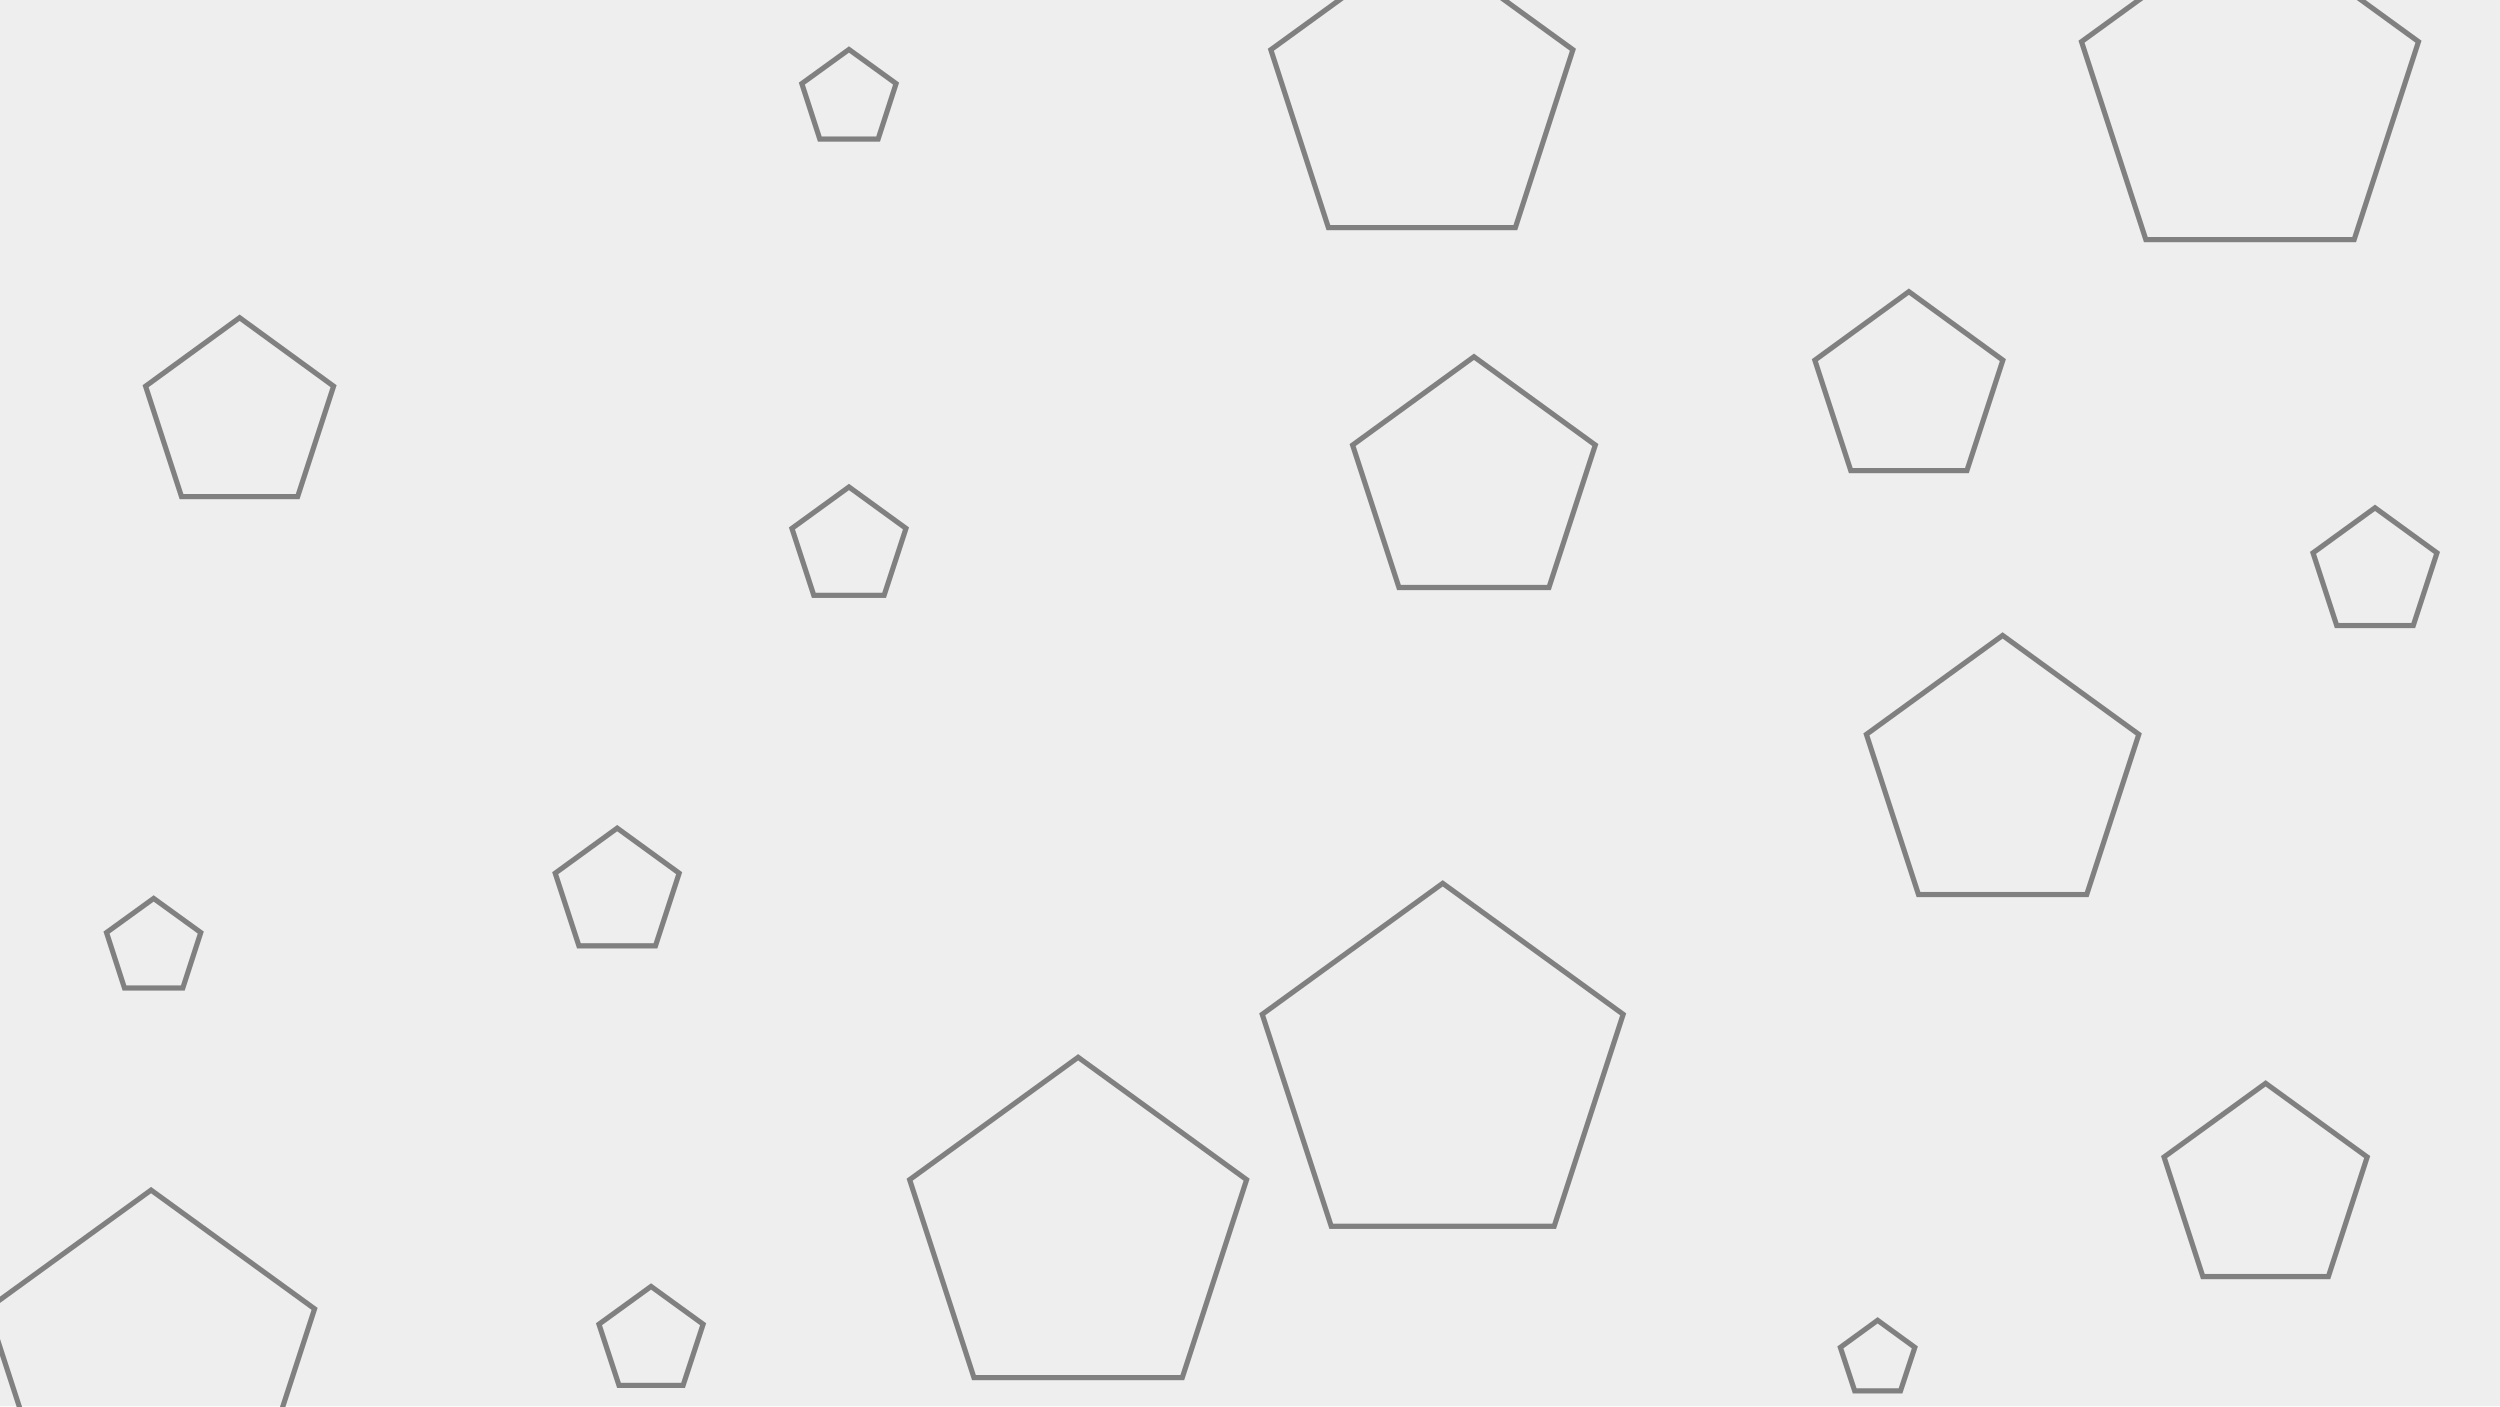
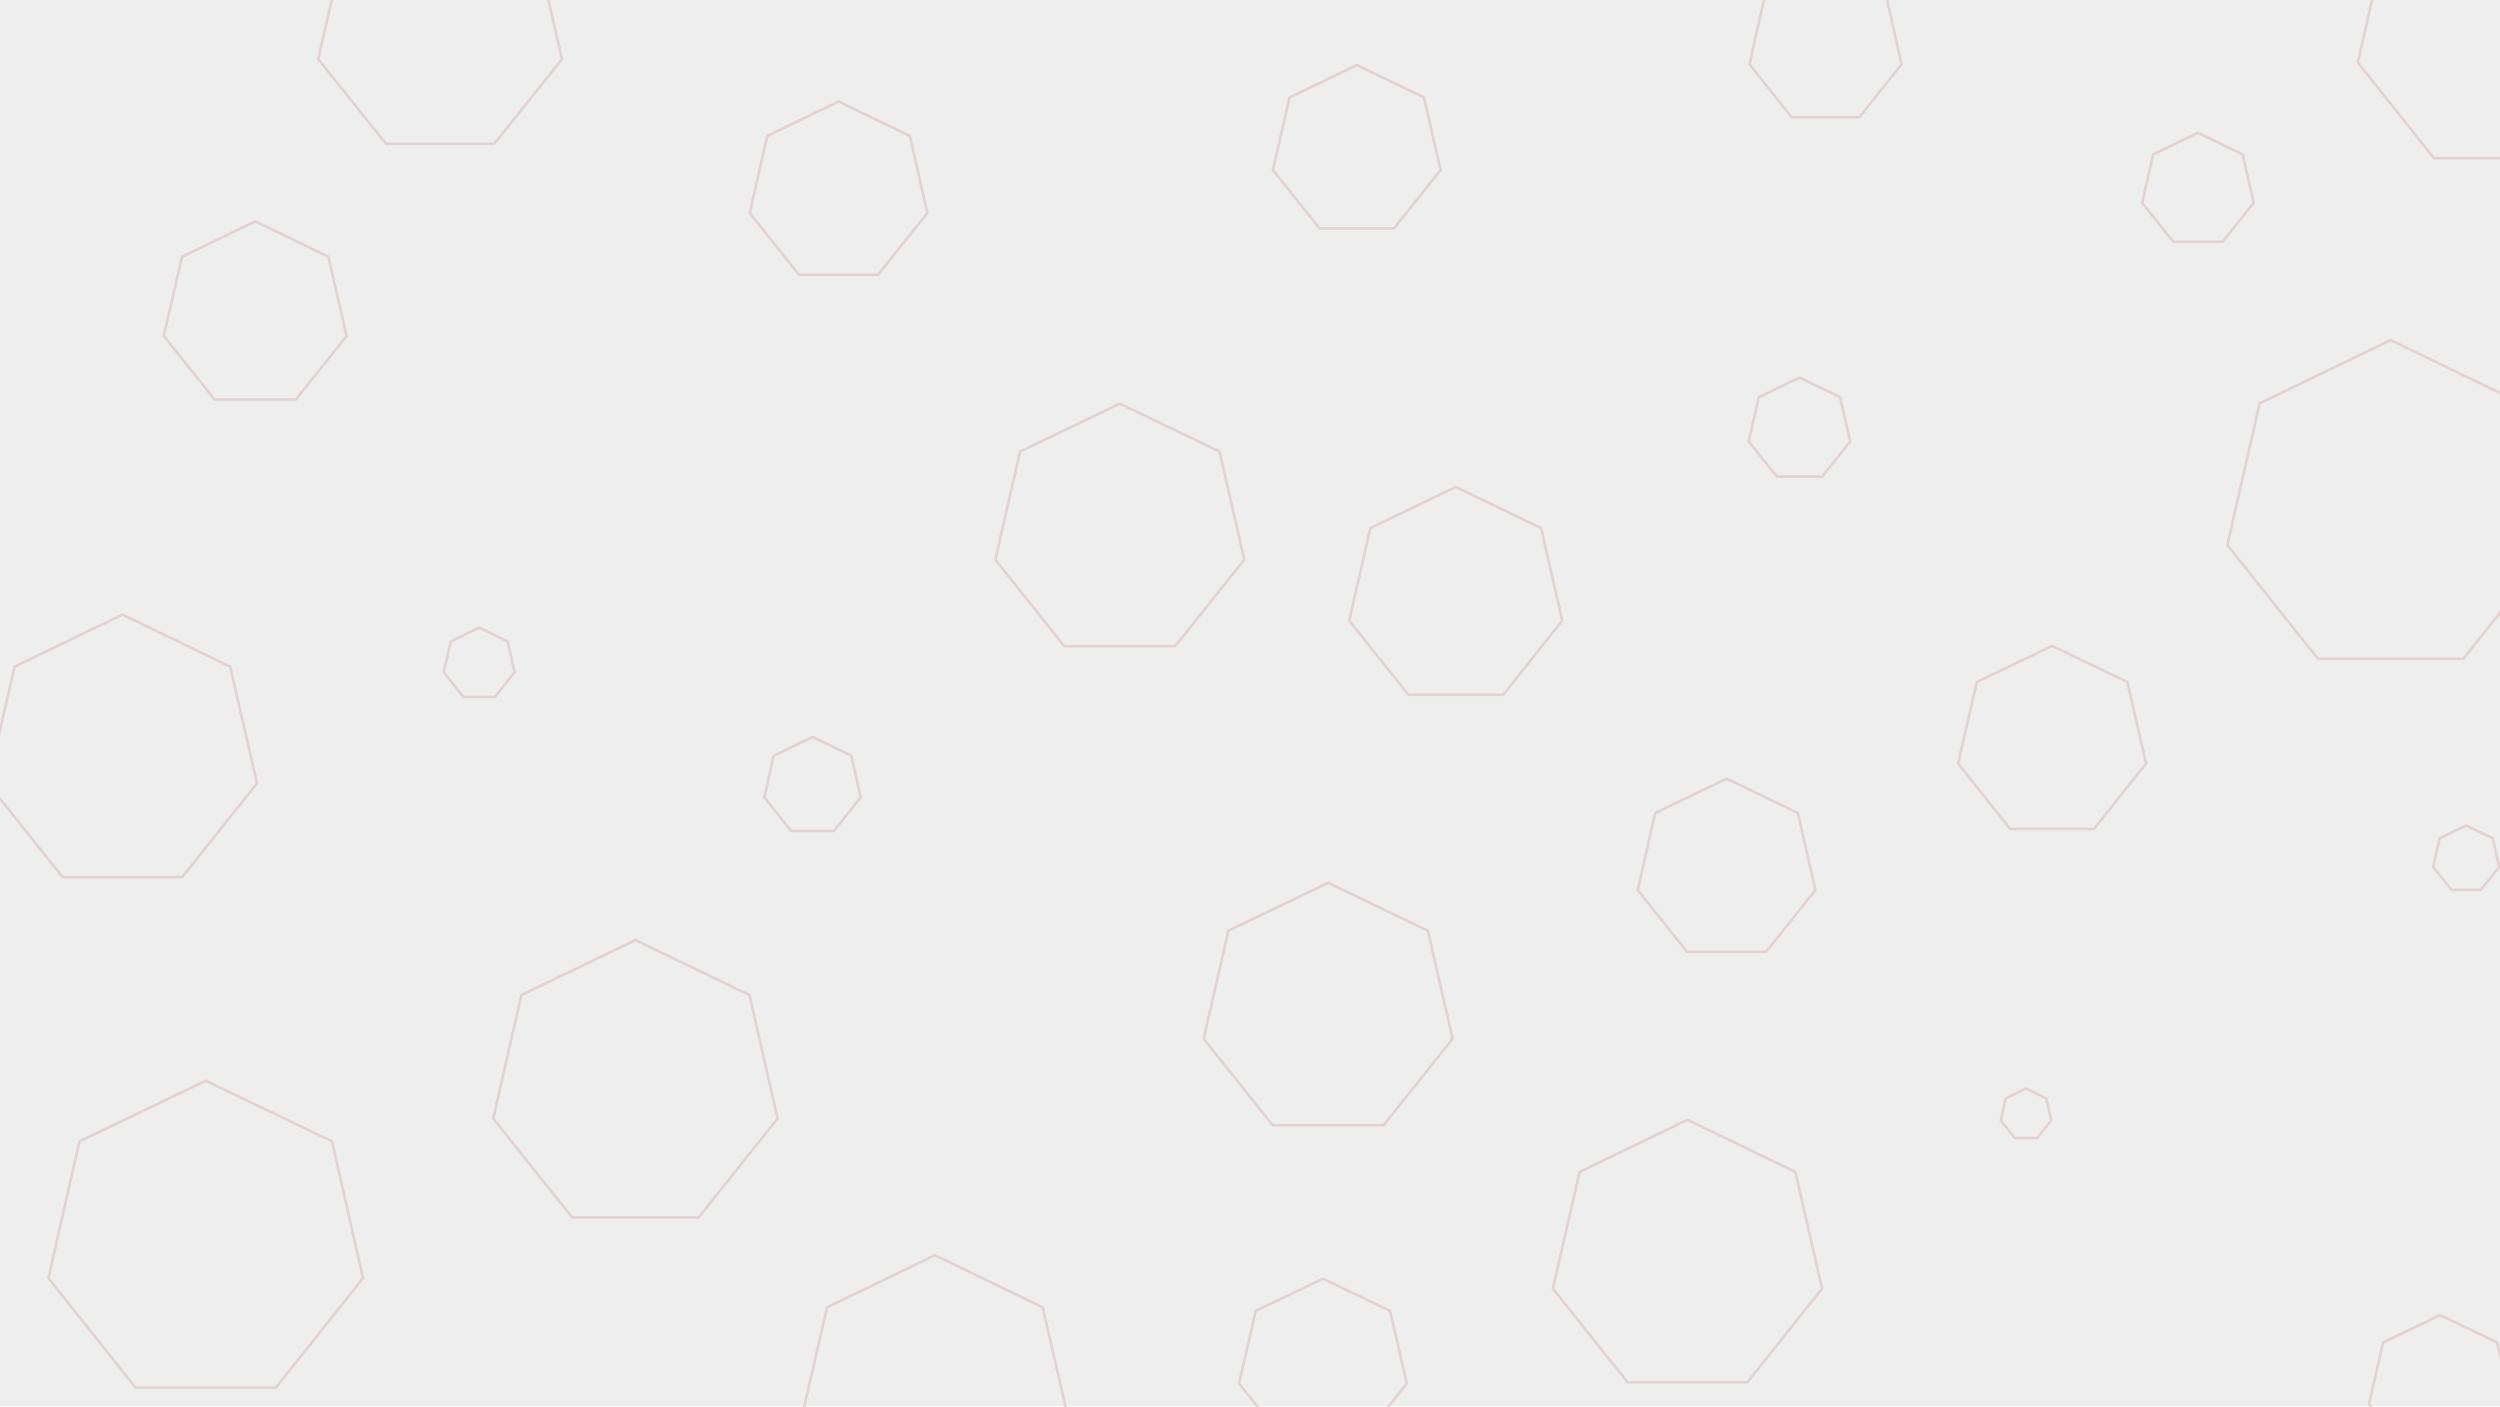
<svg xmlns="http://www.w3.org/2000/svg" id="visual" viewBox="0 0 960 540" width="960" height="540" version="1.1">
  <rect width="960" height="540" fill="#eeeeee" />
  <g>
-     <g transform="translate(554 412)">
-       <path d="M0 -72.8L69.3 -22.5L42.8 58.9L-42.8 58.9L-69.3 -22.5Z" fill="none" stroke="#808080" stroke-width="2" />
+     <g transform="translate(918 195)">
+       <path d="M0 -64.4L50.3 -40.1L62.7 14.3L27.9 58L-27.9 58L-62.7 14.3L-50.3 -40.1Z" fill="none" stroke="#e4d1d1" stroke-width="1" />
    </g>
-     <g transform="translate(566 186)">
-       <path d="M0 -49L46.6 -15.1L28.8 39.6L-28.8 39.6L-46.6 -15.1Z" fill="none" stroke="#808080" stroke-width="2" />
+     <g transform="translate(430 204)">
+       <path d="M0 -49L38.3 -30.6L47.8 10.9L21.3 44.1L-21.3 44.1L-47.8 10.9L-38.3 -30.6Z" fill="none" stroke="#e4d1d1" stroke-width="1" />
    </g>
-     <g transform="translate(870 457)">
-       <path d="M0 -41L39 -12.7L24.1 33.2L-24.1 33.2L-39 -12.7Z" stroke="#808080" fill="none" stroke-width="2" />
+     <g transform="translate(244 417)">
+       <path d="M0 -56L43.8 -34.9L54.6 12.5L24.3 50.5L-24.3 50.5L-54.6 12.5L-43.8 -34.9Z" stroke="#e4d1d1" fill="none" stroke-width="1" />
    </g>
-     <g transform="translate(326 210)">
-       <path d="M0 -23L21.9 -7.1L13.5 18.6L-13.5 18.6L-21.9 -7.1Z" stroke="#808080" fill="none" stroke-width="2" />
+     <g transform="translate(98 121)">
+       <path d="M0 -36L28.1 -22.4L35.1 8L15.6 32.4L-15.6 32.4L-35.1 8L-28.1 -22.4Z" stroke="#e4d1d1" fill="none" stroke-width="1" />
    </g>
-     <g transform="translate(59 364)">
-       <path d="M0 -19L18.1 -5.9L11.2 15.4L-11.2 15.4L-18.1 -5.9Z" stroke="#808080" fill="none" stroke-width="2" />
+     <g transform="translate(510 388)">
+       <path d="M0 -49L38.3 -30.6L47.8 10.9L21.3 44.1L-21.3 44.1L-47.8 10.9L-38.3 -30.6Z" stroke="#e4d1d1" fill="none" stroke-width="1" />
    </g>
-     <g transform="translate(546 38)">
-       <path d="M0 -61L58 -18.9L35.9 49.4L-35.9 49.4L-58 -18.9Z" stroke="#808080" fill="none" stroke-width="2" />
+     <g transform="translate(184 255)">
+       <path d="M0 -14L10.9 -8.7L13.6 3.1L6.1 12.6L-6.1 12.6L-13.6 3.1L-10.9 -8.7Z" stroke="#e4d1d1" fill="none" stroke-width="1" />
    </g>
-     <g transform="translate(414 474)">
-       <path d="M0 -68L64.7 -21L40 55L-40 55L-64.7 -21Z" stroke="#808080" fill="none" stroke-width="2" />
+     <g transform="translate(47 289)">
+       <path d="M0 -53L41.4 -33L51.7 11.8L23 47.8L-23 47.8L-51.7 11.8L-41.4 -33Z" stroke="#e4d1d1" fill="none" stroke-width="1" />
    </g>
-     <g transform="translate(769 299)">
-       <path d="M0 -55L52.3 -17L32.3 44.5L-32.3 44.5L-52.3 -17Z" stroke="#808080" fill="none" stroke-width="2" />
+     <g transform="translate(322 74)">
+       <path d="M0 -35L27.4 -21.8L34.1 7.8L15.2 31.5L-15.2 31.5L-34.1 7.8L-27.4 -21.8Z" stroke="#e4d1d1" fill="none" stroke-width="1" />
    </g>
-     <g transform="translate(237 343)">
-       <path d="M0 -25L23.8 -7.7L14.7 20.2L-14.7 20.2L-23.8 -7.7Z" stroke="#808080" fill="none" stroke-width="2" />
+     <g transform="translate(778 428)">
+       <path d="M0 -10L7.8 -6.2L9.7 2.2L4.3 9L-4.3 9L-9.7 2.2L-7.8 -6.2Z" stroke="#e4d1d1" fill="none" stroke-width="1" />
    </g>
-     <g transform="translate(326 38)">
-       <path d="M0 -19L18.1 -5.9L11.2 15.4L-11.2 15.4L-18.1 -5.9Z" stroke="#808080" fill="none" stroke-width="2" />
+     <g transform="translate(701 18)">
+       <path d="M0 -30L23.5 -18.7L29.2 6.7L13 27L-13 27L-29.2 6.7L-23.5 -18.7Z" stroke="#e4d1d1" fill="none" stroke-width="1" />
    </g>
-     <g transform="translate(92 160)">
-       <path d="M0 -38L36.1 -11.7L22.3 30.7L-22.3 30.7L-36.1 -11.7Z" stroke="#808080" fill="none" stroke-width="2" />
+     <g transform="translate(663 334)">
+       <path d="M0 -35L27.4 -21.8L34.1 7.8L15.2 31.5L-15.2 31.5L-34.1 7.8L-27.4 -21.8Z" stroke="#e4d1d1" fill="none" stroke-width="1" />
    </g>
-     <g transform="translate(721 522)">
-       <path d="M0 -15L14.3 -4.6L8.8 12.1L-8.8 12.1L-14.3 -4.6Z" stroke="#808080" fill="none" stroke-width="2" />
+     <g transform="translate(521 58)">
+       <path d="M0 -33L25.8 -20.6L32.2 7.3L14.3 29.7L-14.3 29.7L-32.2 7.3L-25.8 -20.6Z" stroke="#e4d1d1" fill="none" stroke-width="1" />
    </g>
-     <g transform="translate(864 37)">
-       <path d="M0 -68L64.7 -21L40 55L-40 55L-64.7 -21Z" stroke="#808080" fill="none" stroke-width="2" />
+     <g transform="translate(79 477)">
+       <path d="M0 -62L48.5 -38.7L60.4 13.8L26.9 55.9L-26.9 55.9L-60.4 13.8L-48.5 -38.7Z" stroke="#e4d1d1" fill="none" stroke-width="1" />
    </g>
-     <g transform="translate(58 523)">
-       <path d="M0 -66L62.8 -20.4L38.8 53.4L-38.8 53.4L-62.8 -20.4Z" stroke="#808080" fill="none" stroke-width="2" />
+     <g transform="translate(648 483)">
+       <path d="M0 -53L41.4 -33L51.7 11.8L23 47.8L-23 47.8L-51.7 11.8L-41.4 -33Z" stroke="#e4d1d1" fill="none" stroke-width="1" />
    </g>
-     <g transform="translate(733 150)">
-       <path d="M0 -38L36.1 -11.7L22.3 30.7L-22.3 30.7L-36.1 -11.7Z" stroke="#808080" fill="none" stroke-width="2" />
+     <g transform="translate(559 229)">
+       <path d="M0 -42L32.8 -26.2L40.9 9.3L18.2 37.8L-18.2 37.8L-40.9 9.3L-32.8 -26.2Z" stroke="#e4d1d1" fill="none" stroke-width="1" />
    </g>
-     <g transform="translate(912 220)">
-       <path d="M0 -25L23.8 -7.7L14.7 20.2L-14.7 20.2L-23.8 -7.7Z" stroke="#808080" fill="none" stroke-width="2" />
+     <g transform="translate(844 73)">
+       <path d="M0 -22L17.2 -13.7L21.4 4.9L9.5 19.8L-9.5 19.8L-21.4 4.9L-17.2 -13.7Z" stroke="#e4d1d1" fill="none" stroke-width="1" />
    </g>
-     <g transform="translate(250 515)">
-       <path d="M0 -21L20 -6.5L12.3 17L-12.3 17L-20 -6.5Z" stroke="#808080" fill="none" stroke-width="2" />
+     <g transform="translate(508 524)">
+       <path d="M0 -33L25.8 -20.6L32.2 7.3L14.3 29.7L-14.3 29.7L-32.2 7.3L-25.8 -20.6Z" stroke="#e4d1d1" fill="none" stroke-width="1" />
+     </g>
+     <g transform="translate(312 302)">
+       <path d="M0 -19L14.9 -11.8L18.5 4.2L8.2 17.1L-8.2 17.1L-18.5 4.2L-14.9 -11.8Z" stroke="#e4d1d1" fill="none" stroke-width="1" />
+     </g>
+     <g transform="translate(788 285)">
+       <path d="M0 -37L28.9 -23.1L36.1 8.2L16.1 33.3L-16.1 33.3L-36.1 8.2L-28.9 -23.1Z" stroke="#e4d1d1" fill="none" stroke-width="1" />
+     </g>
+     <g transform="translate(359 535)">
+       <path d="M0 -53L41.4 -33L51.7 11.8L23 47.8L-23 47.8L-51.7 11.8L-41.4 -33Z" stroke="#e4d1d1" fill="none" stroke-width="1" />
+     </g>
+     <g transform="translate(937 533)">
+       <path d="M0 -28L21.9 -17.5L27.3 6.2L12.1 25.2L-12.1 25.2L-27.3 6.2L-21.9 -17.5Z" stroke="#e4d1d1" fill="none" stroke-width="1" />
+     </g>
+     <g transform="translate(691 165)">
+       <path d="M0 -20L15.6 -12.5L19.5 4.5L8.7 18L-8.7 18L-19.5 4.5L-15.6 -12.5Z" stroke="#e4d1d1" fill="none" stroke-width="1" />
+     </g>
+     <g transform="translate(947 330)">
+       <path d="M0 -13L10.2 -8.1L12.7 2.9L5.6 11.7L-5.6 11.7L-12.7 2.9L-10.2 -8.1Z" stroke="#e4d1d1" fill="none" stroke-width="1" />
+     </g>
+     <g transform="translate(169 12)">
+       <path d="M0 -48L37.5 -29.9L46.8 10.7L20.8 43.2L-20.8 43.2L-46.8 10.7L-37.5 -29.9Z" stroke="#e4d1d1" fill="none" stroke-width="1" />
+     </g>
+     <g transform="translate(958 12)">
+       <path d="M0 -54L42.2 -33.7L52.6 12L23.4 48.7L-23.4 48.7L-52.6 12L-42.2 -33.7Z" stroke="#e4d1d1" fill="none" stroke-width="1" />
    </g>
  </g>
</svg>
